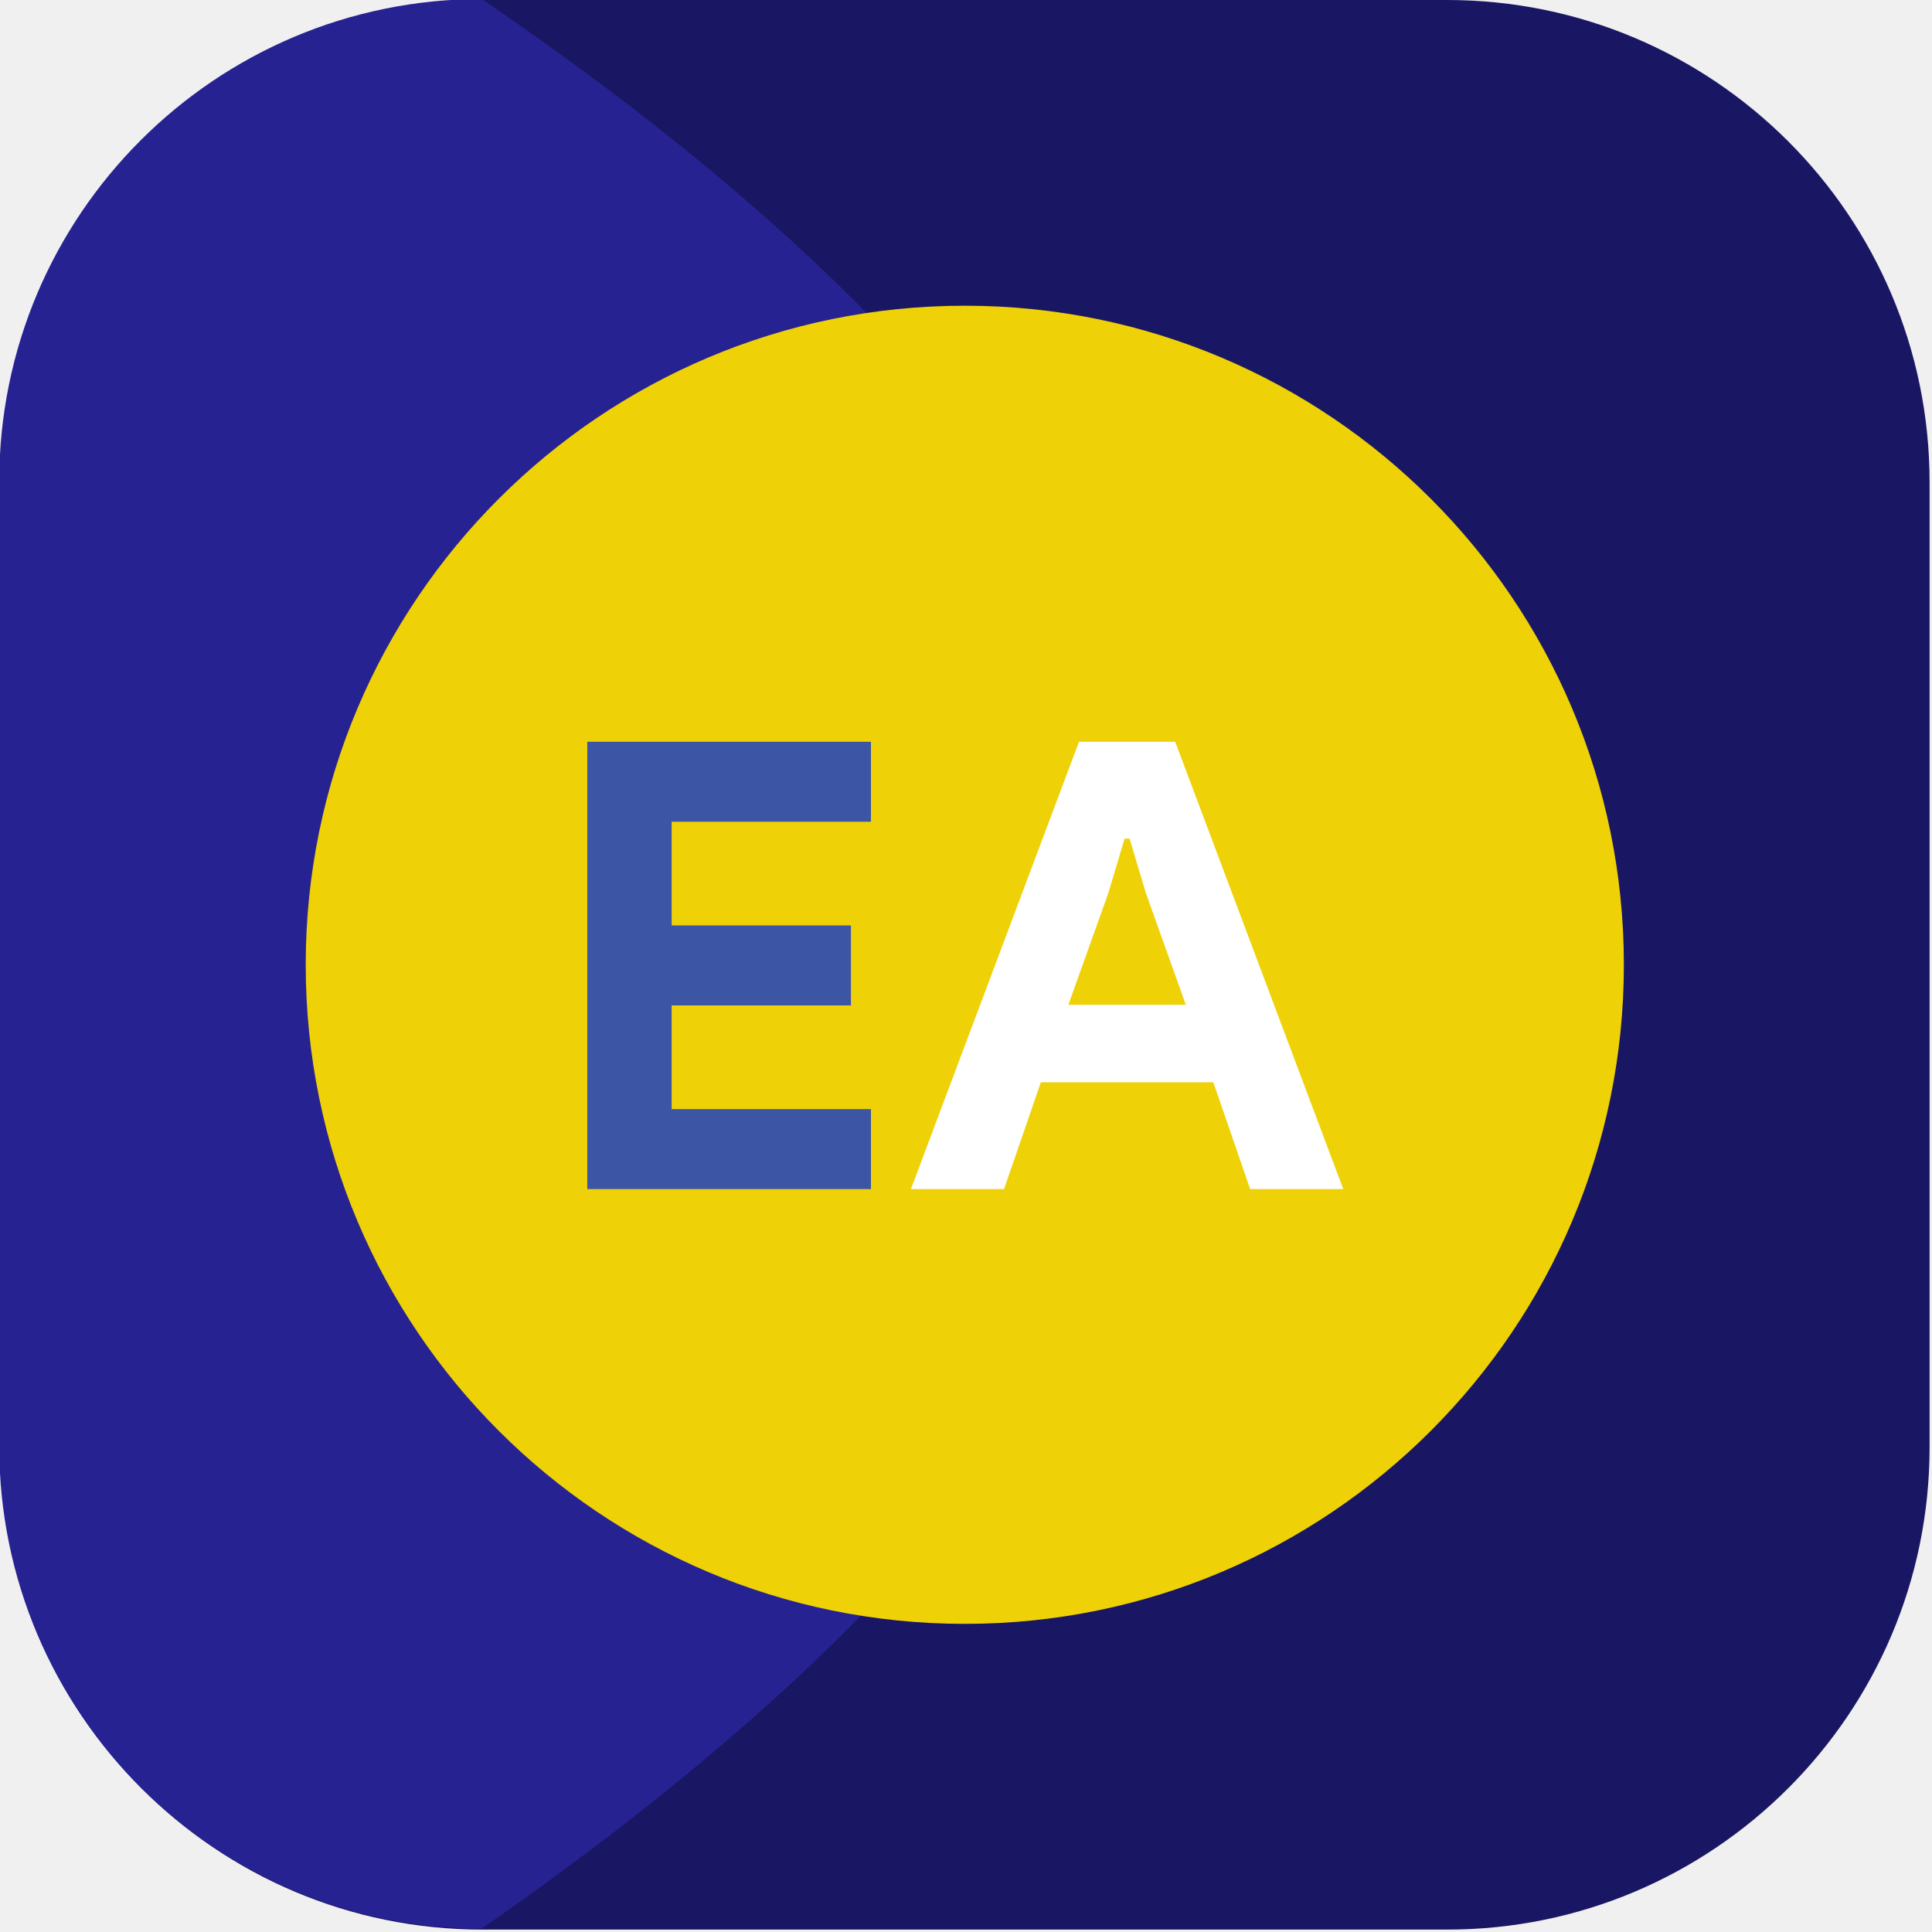
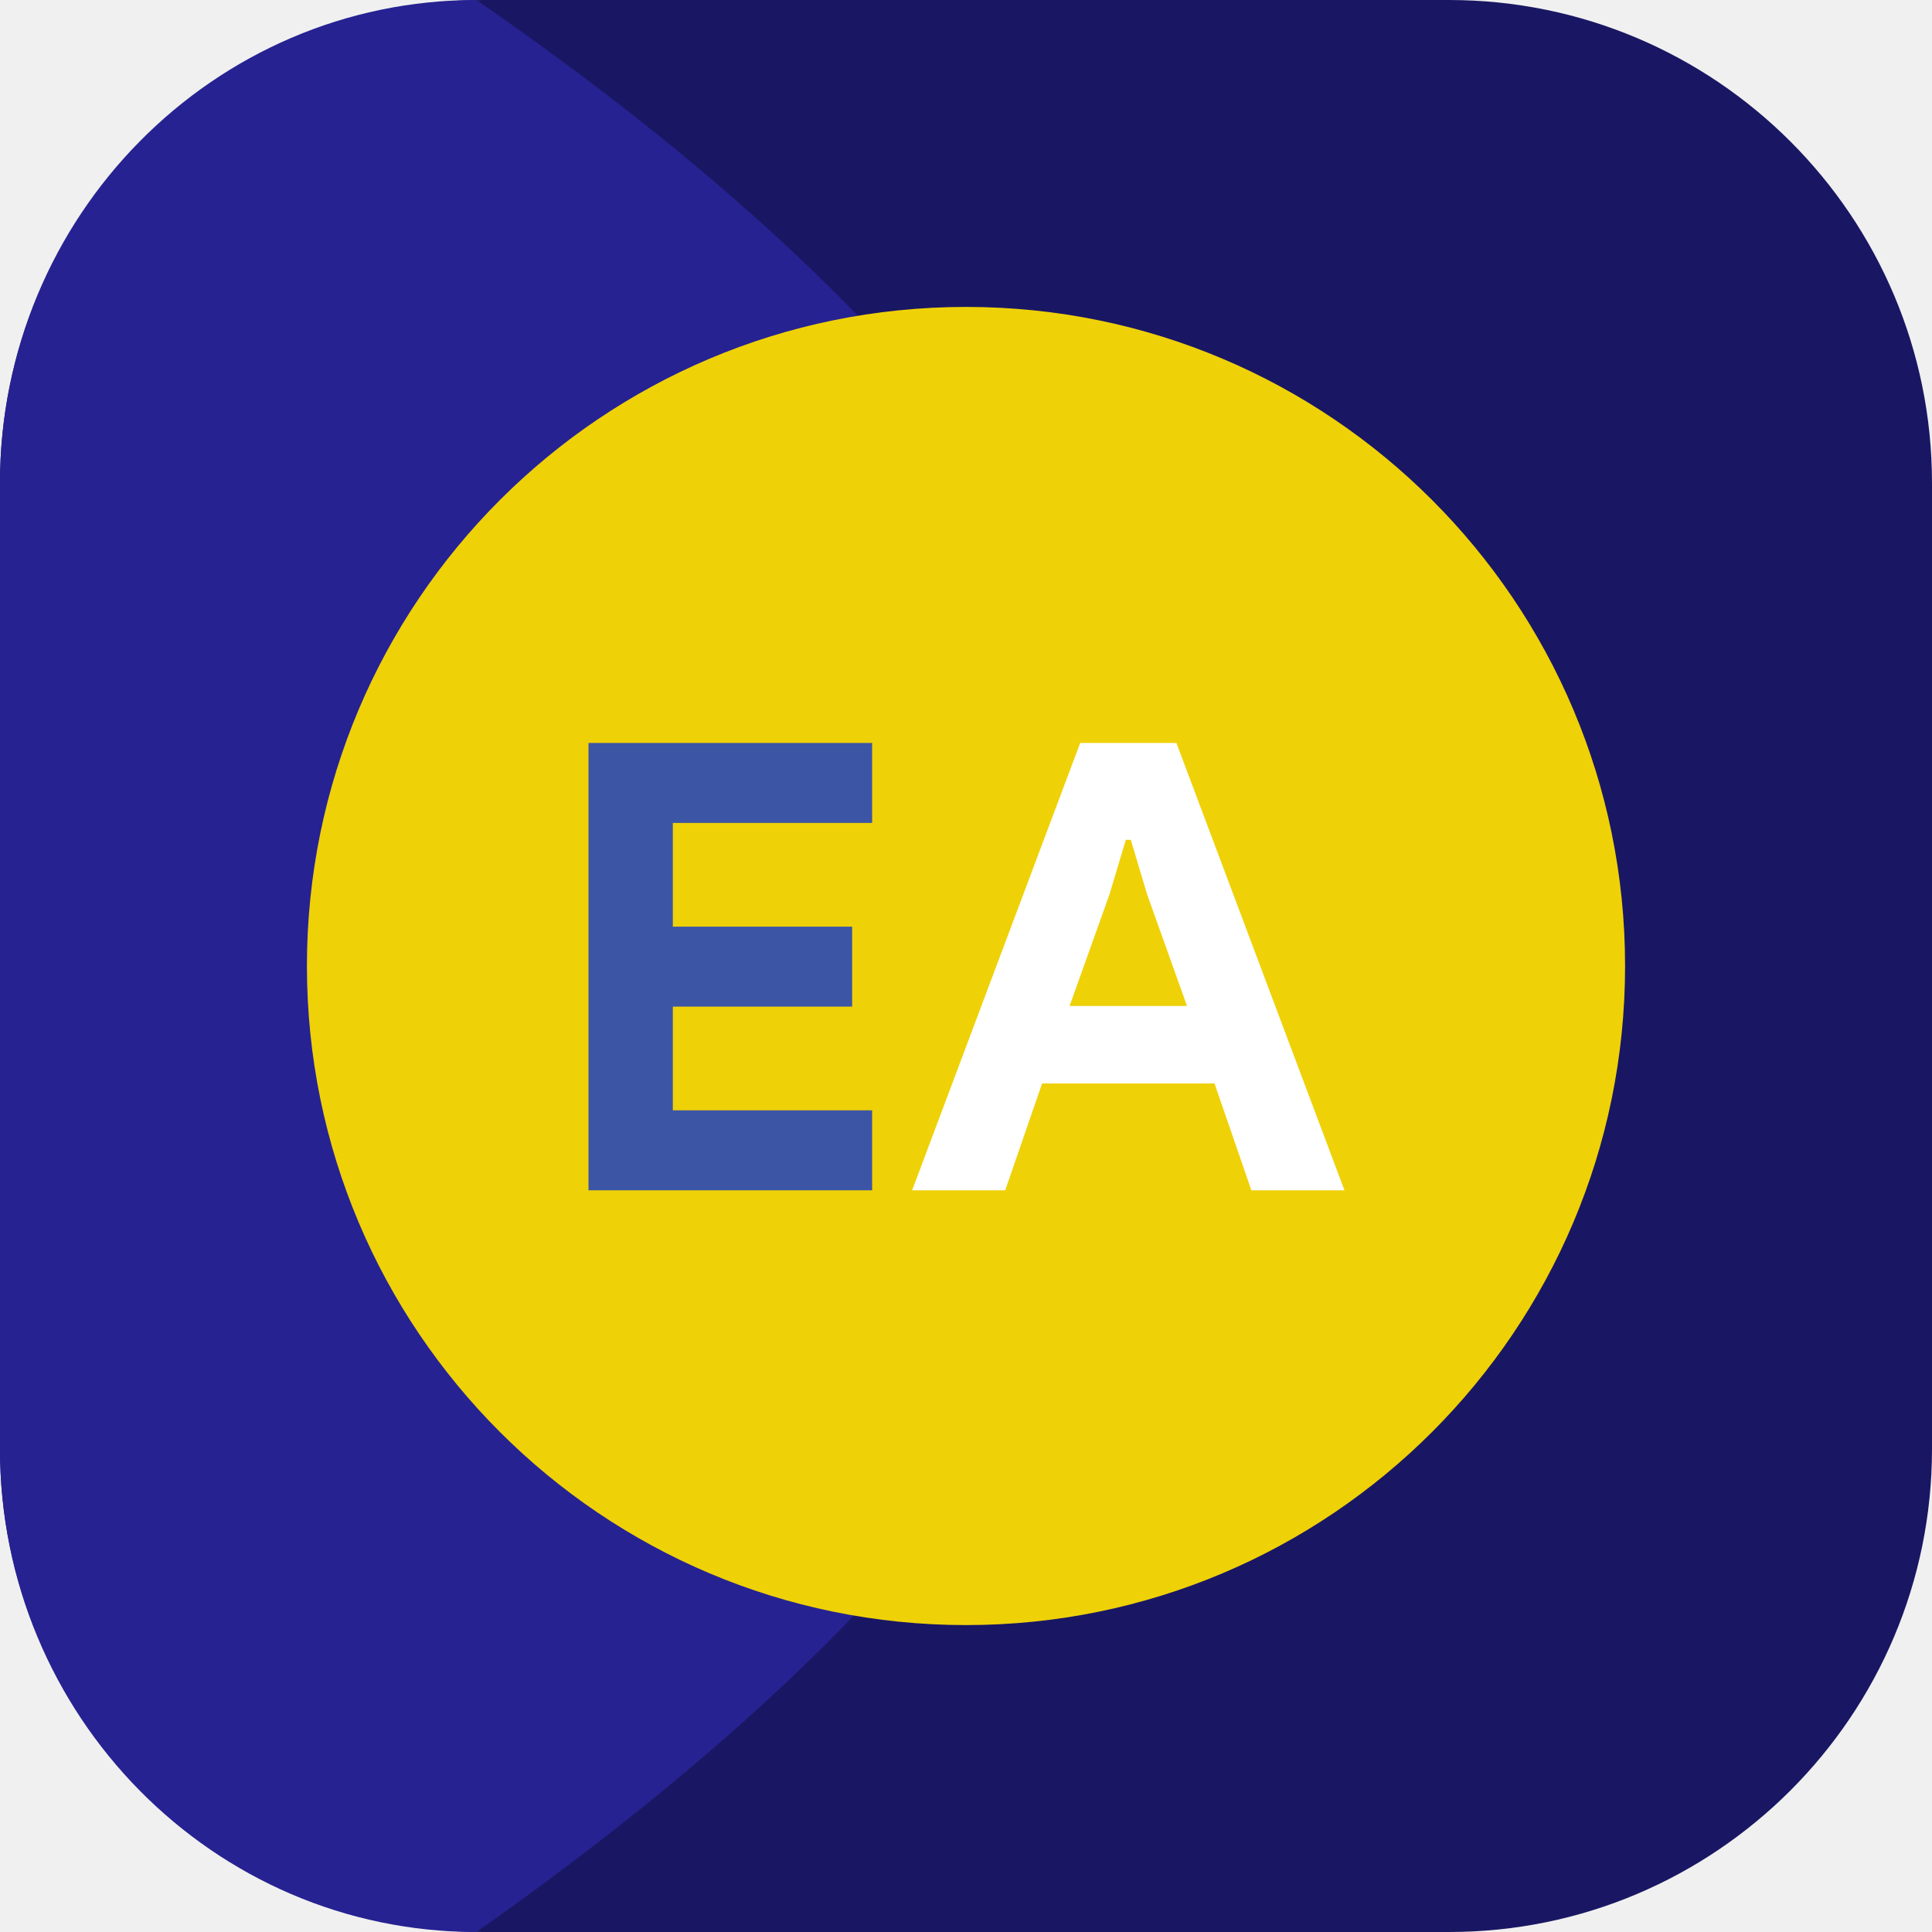
- <svg xmlns="http://www.w3.org/2000/svg" xml:space="preserve" style="fill-rule:evenodd;clip-rule:evenodd;stroke-linejoin:round;stroke-miterlimit:2" viewBox="0 0 356 356">
-   <path d="M355.556 88.889v177.778c0 49.059-39.83 88.889-88.889 88.889H88.889C39.83 355.556 0 315.726 0 266.667V88.889C0 39.83 39.83 0 88.889 0h177.778c49.059 0 88.889 39.83 88.889 88.889" style="fill:#191763" />
-   <path d="M88.749-.183c174.053 118.519 170.975 237.037 0 355.556-49.06 0-88.889-39.83-88.889-88.889V88.706C-.14 39.647 39.689-.183 88.749-.183" style="fill:#262292" />
-   <circle cx="177.778" cy="177.778" r="121.444" style="fill:#efd108" />
-   <path d="M123.76 151.417v19.11h33.04v14.736h-33.04v19.11h36.724v14.736h-52.266v-82.428h52.266v14.736z" style="fill:#3d55a5;fill-rule:nonzero" />
-   <path d="M198.82 136.681h17.729l30.968 82.428h-17.154l-6.792-19.686h-31.774l-6.792 19.686h-17.153zm19.686 48.467-7.368-20.607-2.993-10.016h-.921l-2.993 10.016-7.368 20.607z" style="fill:#fff;fill-rule:nonzero" />
+ <svg xmlns="http://www.w3.org/2000/svg" xml:space="preserve" style="fill-rule:evenodd;clip-rule:evenodd;stroke-linejoin:round;stroke-miterlimit:2" viewBox="0 0 256 256">
+   <path d="M256 64v128c0 35.322-28.678 64-64 64H64c-35.322 0-64-28.678-64-64V64C0 28.678 28.678 0 64 0h128c35.322 0 64 28.678 64 64" style="fill:#191763" />
+   <path d="M63.121 0c123.596 85.334 121.41 170.666 0 256C28.283 256 0 227.322 0 192V64C0 28.678 28.283 0 63.121 0" style="fill:#262292" />
+   <circle cx="128" cy="128" r="87.331" style="fill:#efd108" />
+   <path d="M89.156 109.044v13.742h23.759v10.596H89.156v13.742h26.408v10.597H77.979V98.447h37.585v10.597z" style="fill:#3d55a5;fill-rule:nonzero" />
+   <path d="M143.131 98.447h12.749l22.269 59.274h-12.335l-4.884-14.156h-22.849l-4.884 14.156h-12.335zm14.157 34.853-5.299-14.819-2.152-7.202h-.662l-2.153 7.202-5.298 14.819z" style="fill:#fff;fill-rule:nonzero" />
</svg>
